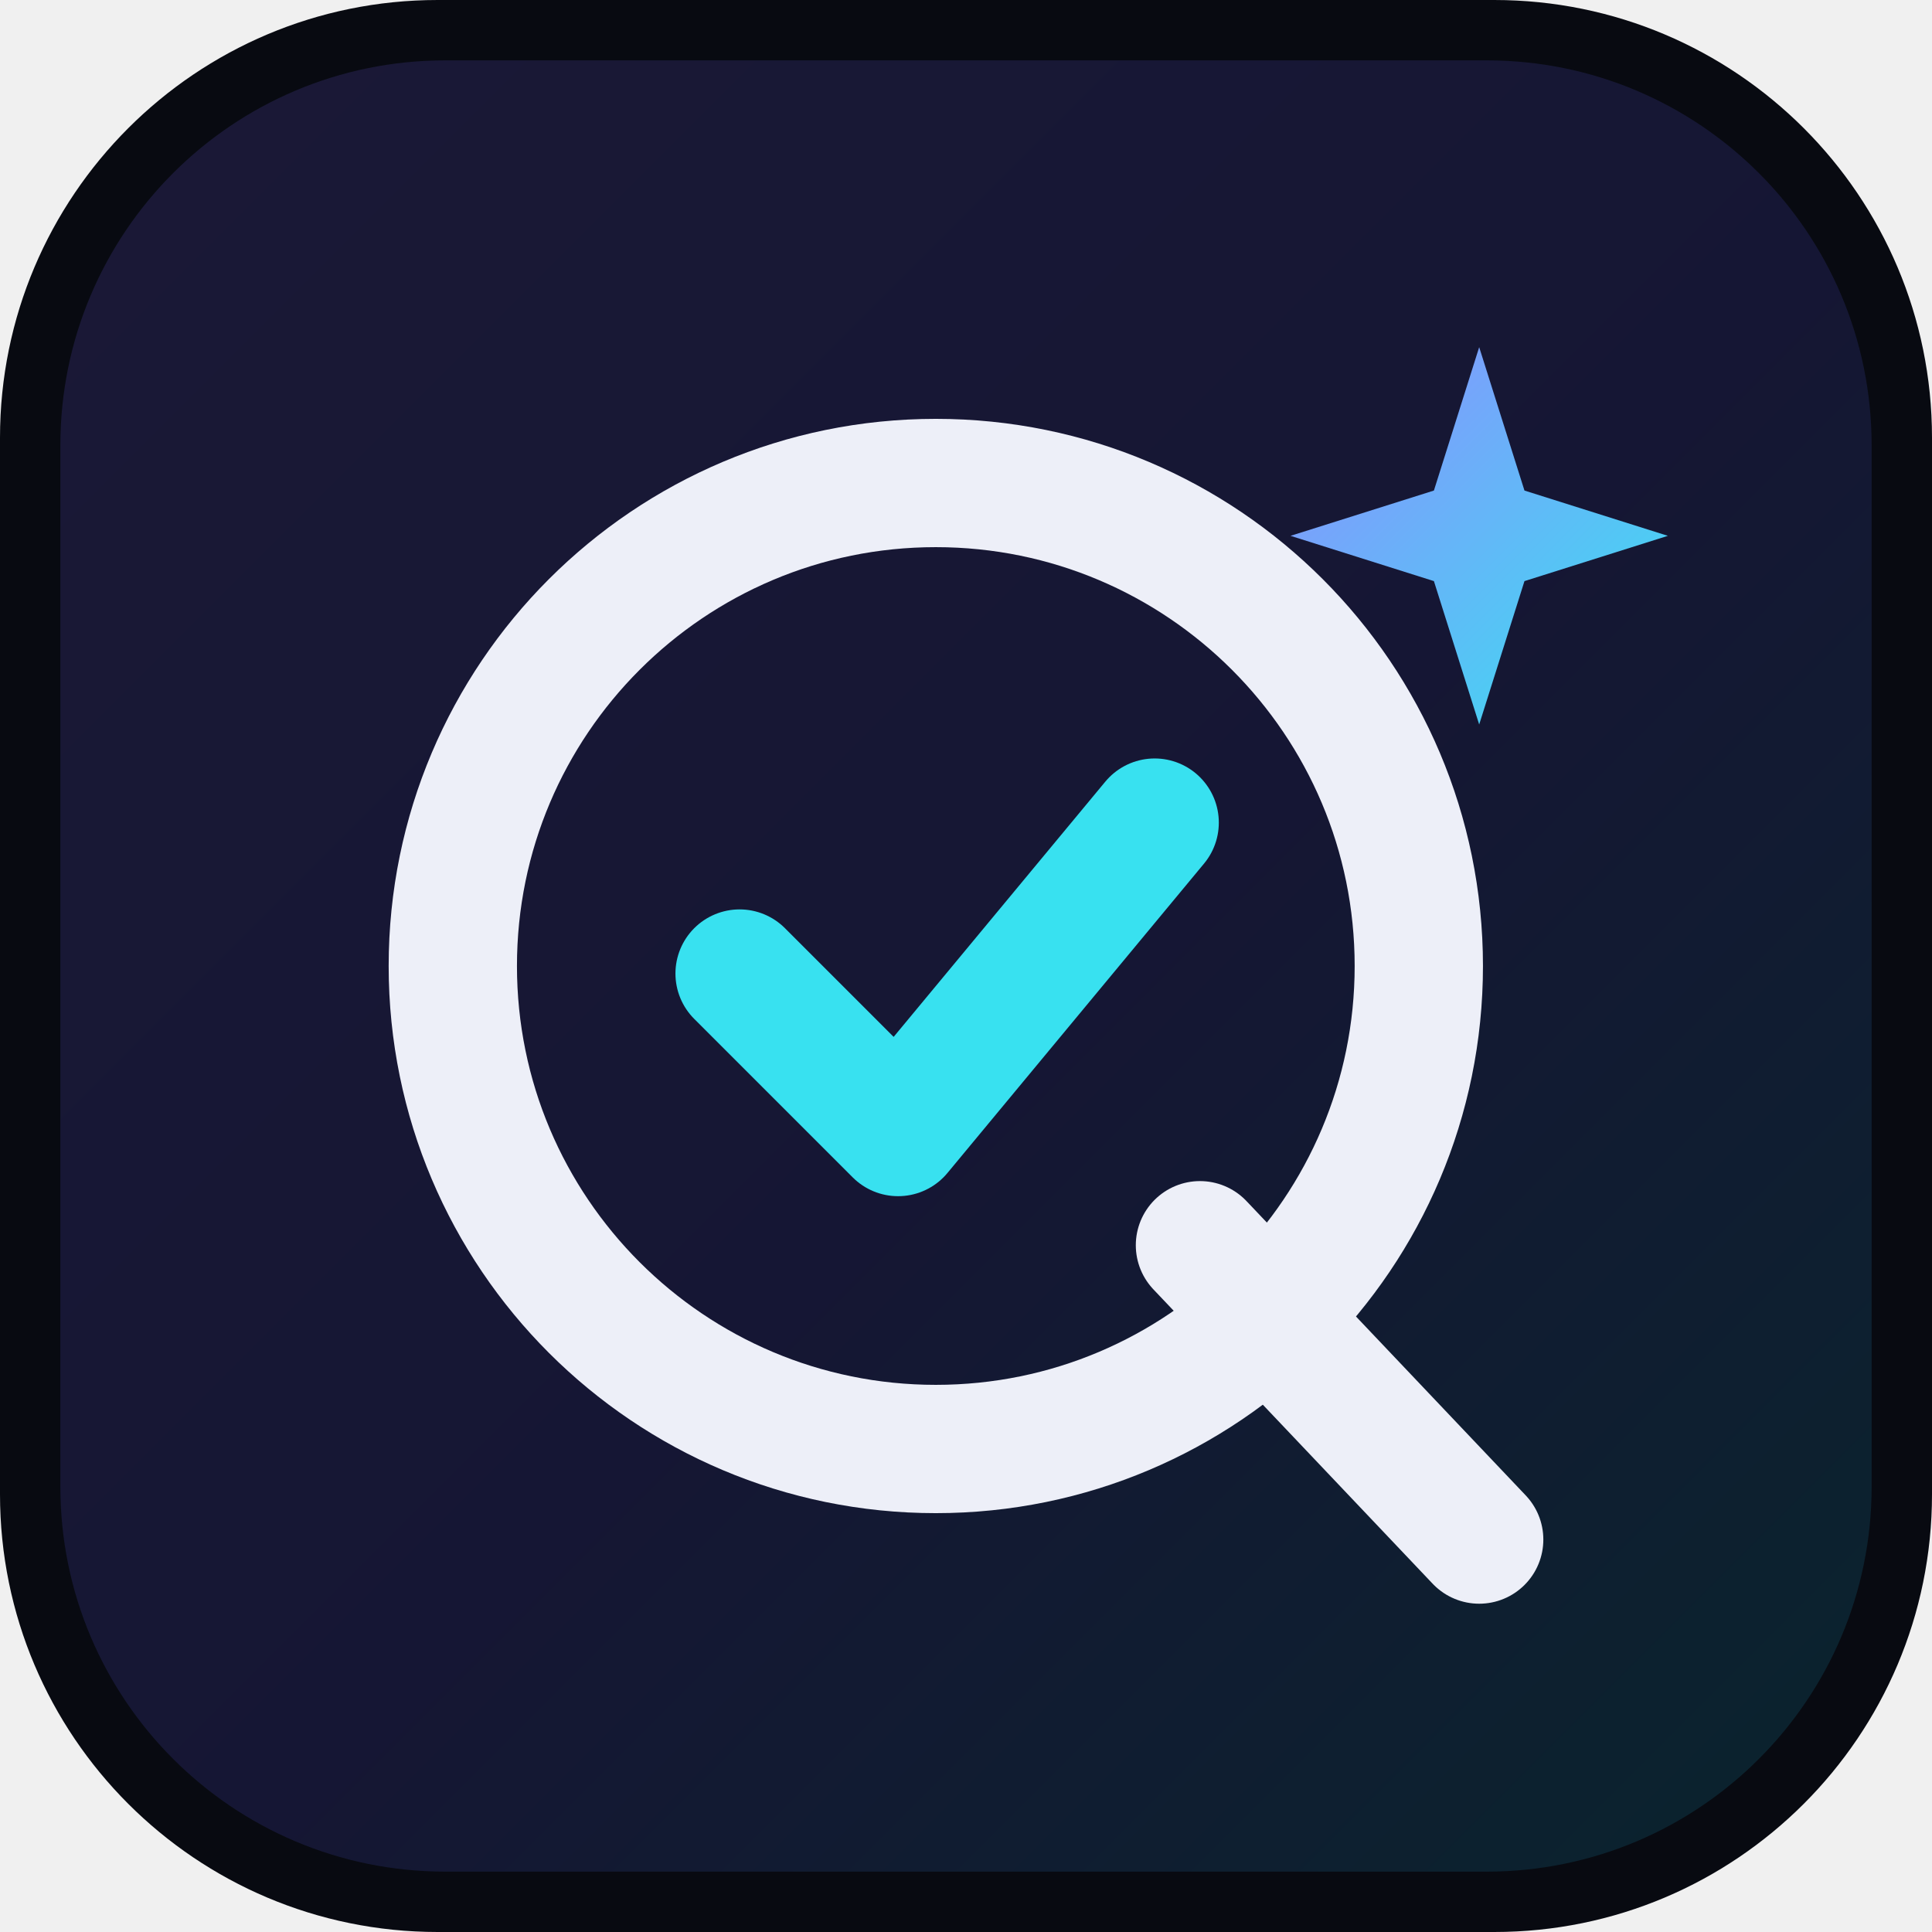
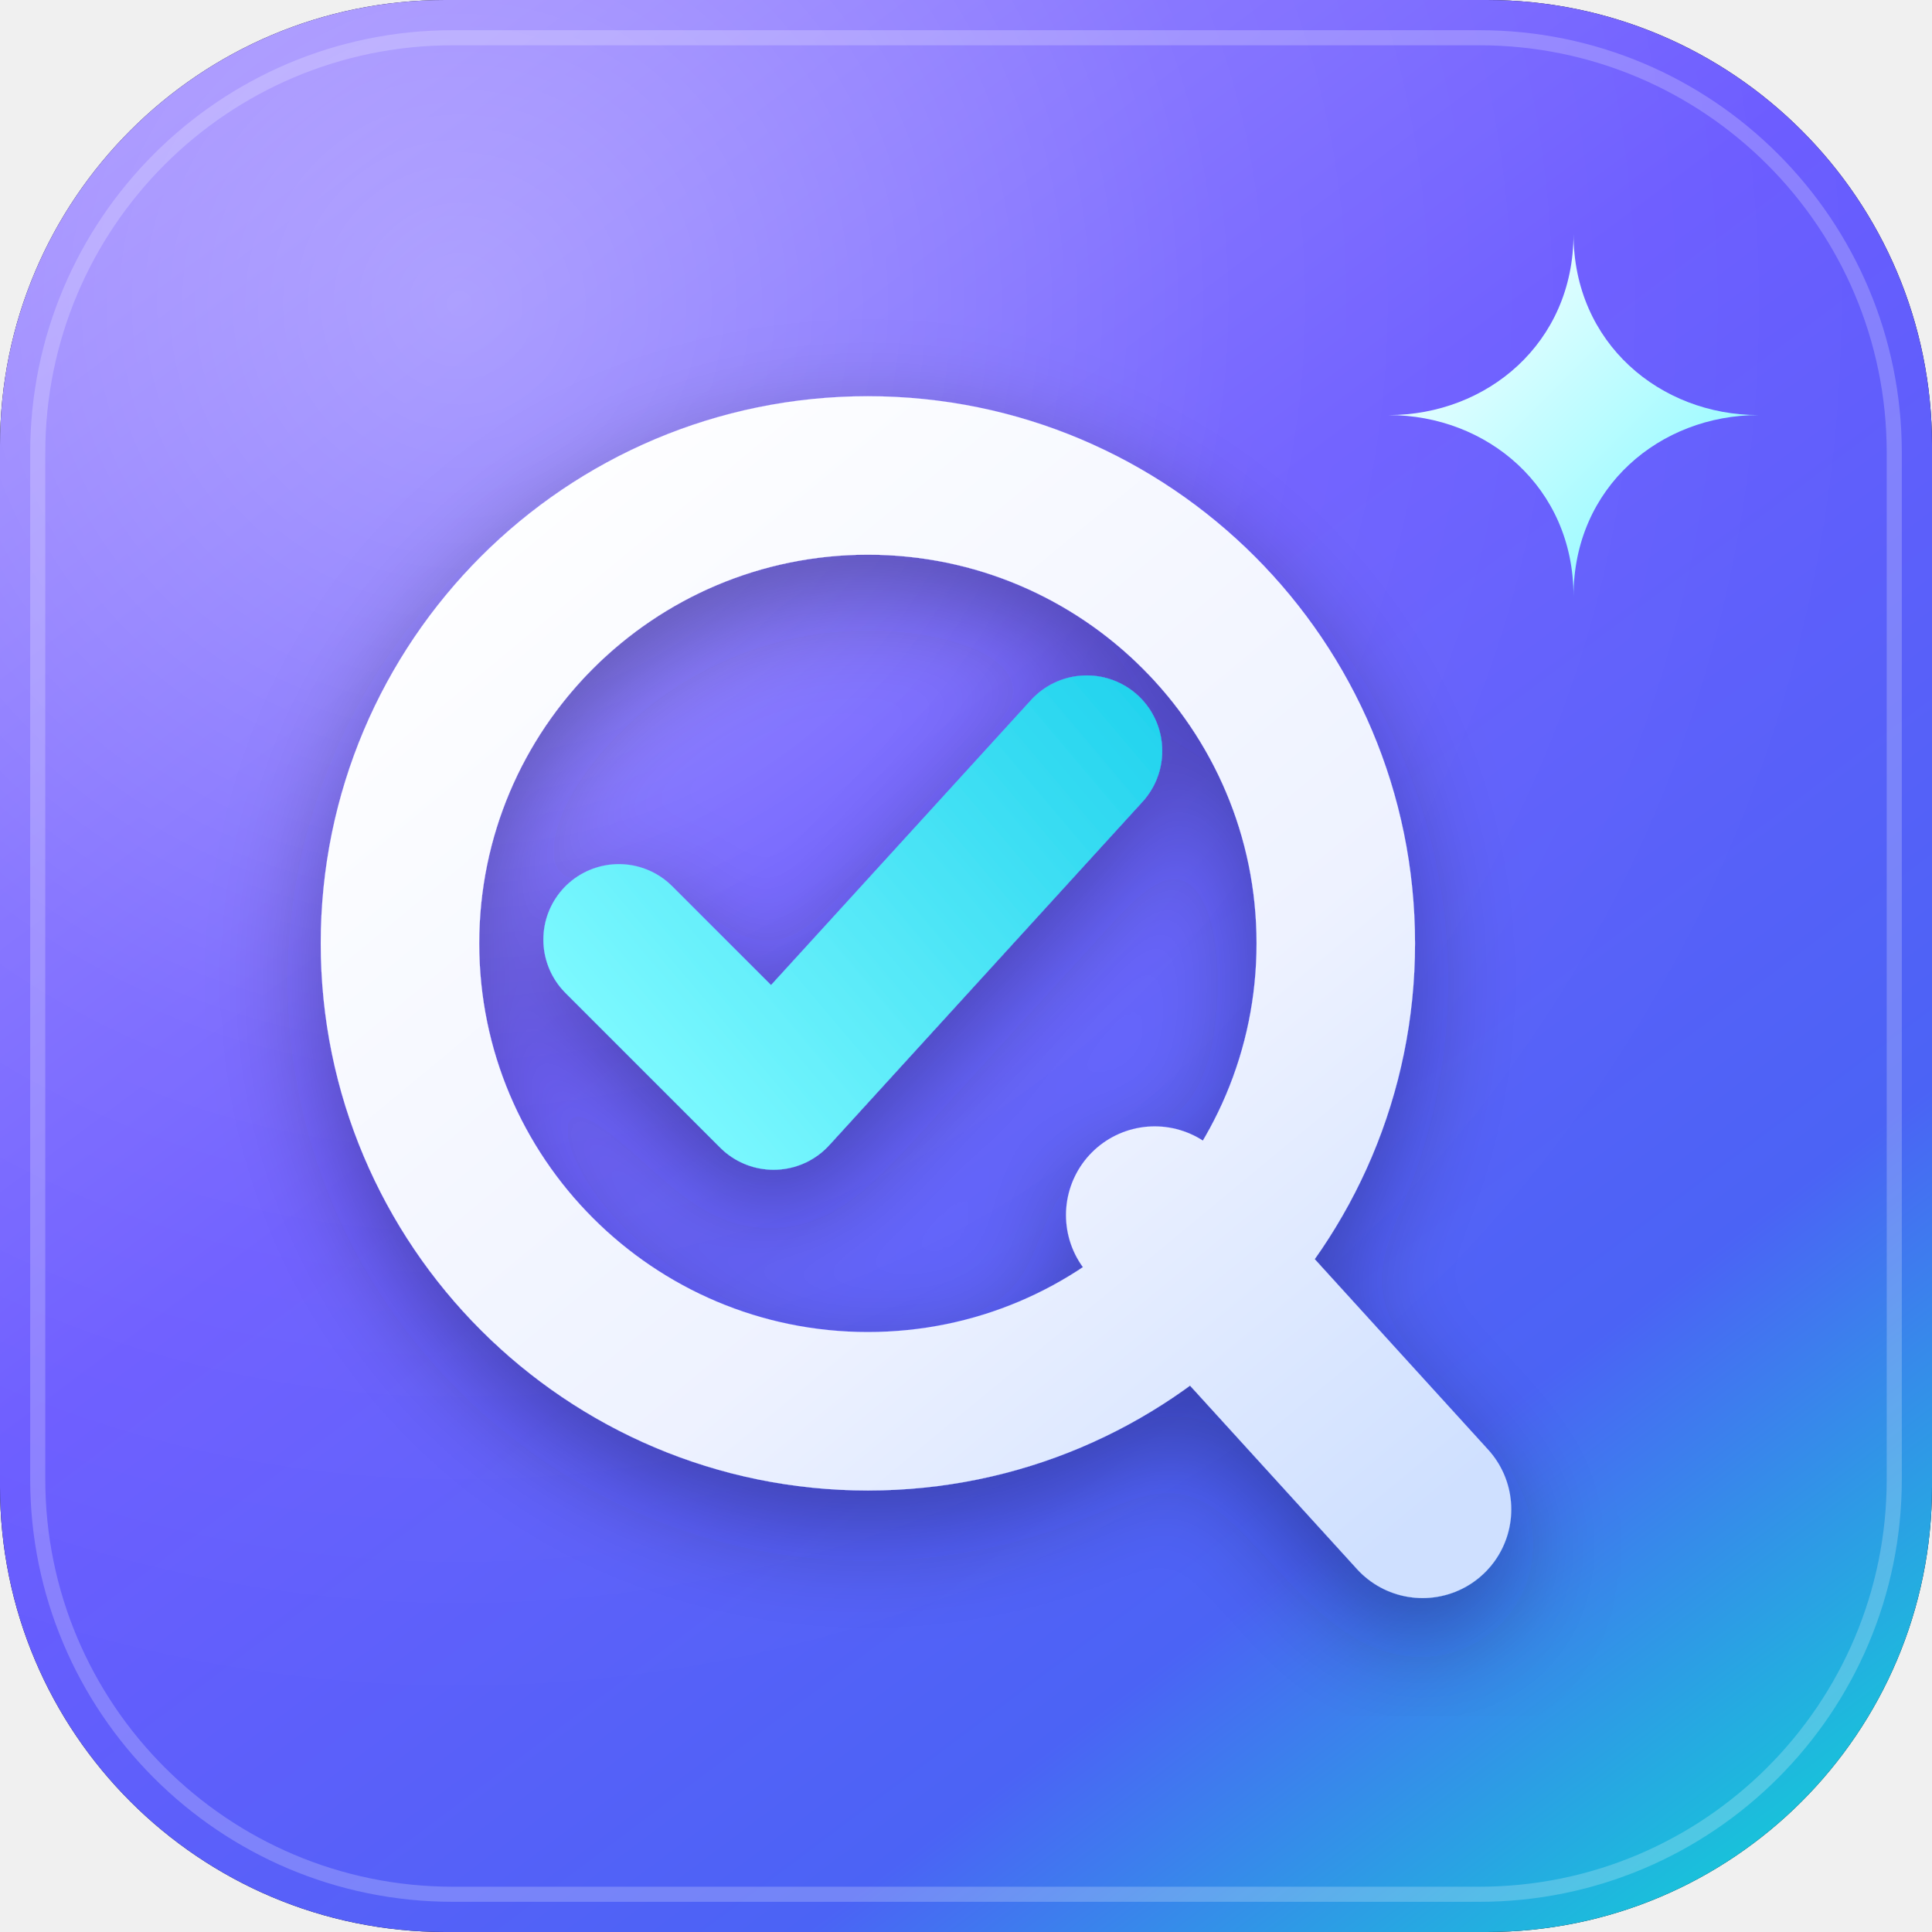
<svg xmlns="http://www.w3.org/2000/svg" viewBox="0 0 512 512" width="512" height="512">
  <defs>
-     <linearGradient id="g" x1="0" y1="0" x2="1" y2="1">
-       <stop offset="0" stop-color="#7B6BFF" />
-       <stop offset="0.55" stop-color="#5A5BF0" />
-       <stop offset="1" stop-color="#0FB5C9" />
+     <linearGradient id="plate" x1="64" y1="0" x2="448" y2="512" gradientUnits="userSpaceOnUse">
+       <stop offset="0" stop-color="#9B86FF" />
+       <stop offset="0.42" stop-color="#6C5CFF" />
+       <stop offset="0.78" stop-color="#4B63F5" />
+       <stop offset="1" stop-color="#16C7D9" />
    </linearGradient>
-     <linearGradient id="s" x1="0" y1="0" x2="1" y2="1">
-       <stop offset="0" stop-color="#8E8DFF" />
-       <stop offset="1" stop-color="#38E1F0" />
+     <radialGradient id="glow" cx="0.24" cy="0.16" r="0.72">
+       <stop offset="0" stop-color="#FFFFFF" stop-opacity="0.30" />
+       <stop offset="0.55" stop-color="#FFFFFF" stop-opacity="0.06" />
+       <stop offset="1" stop-color="#FFFFFF" stop-opacity="0" />
+     </radialGradient>
+     <linearGradient id="glyph" x1="140" y1="110" x2="380" y2="400" gradientUnits="userSpaceOnUse">
+       <stop offset="0" stop-color="#FFFFFF" />
+       <stop offset="0.62" stop-color="#EEF2FF" />
+       <stop offset="1" stop-color="#CFE0FF" />
    </linearGradient>
+     <linearGradient id="check" x1="170" y1="290" x2="300" y2="180" gradientUnits="userSpaceOnUse">
+       <stop offset="0" stop-color="#7DF9FF" />
+       <stop offset="1" stop-color="#22D3EE" />
+     </linearGradient>
+     <linearGradient id="spark" x1="380" y1="60" x2="470" y2="150" gradientUnits="userSpaceOnUse">
+       <stop offset="0" stop-color="#FFFFFF" />
+       <stop offset="1" stop-color="#7DF9FF" />
+     </linearGradient>
+     <filter id="soft" x="-20%" y="-20%" width="140%" height="140%">
+       <feDropShadow dx="0" dy="10" stdDeviation="14" flood-color="#0B1030" flood-opacity="0.35" />
+     </filter>
  </defs>
-   <rect width="512" height="512" rx="116" fill="#080A11" />
-   <rect x="16" y="16" width="480" height="480" rx="102" fill="url(#g)" opacity="0.16" />
-   <circle cx="248" cy="256" r="128" fill="none" stroke="#EDEFF8" stroke-width="34" />
-   <path d="M318 330 L392 408" stroke="#EDEFF8" stroke-width="34" stroke-linecap="round" />
-   <path d="M196 258 L238 300 L306 218" fill="none" stroke="#38E1F0" stroke-width="34" stroke-linecap="round" stroke-linejoin="round" />
-   <path d="M392 92 L404 130 L442 142 L404 154 L392 192 L380 154 L342 142 L380 130 Z" fill="url(#s)" />
+   <rect width="512" height="512" rx="118" fill="#080A11" />
+   <rect width="512" height="512" rx="118" fill="url(#plate)" />
+   <rect width="512" height="512" rx="118" fill="url(#glow)" />
+   <rect x="10" y="10" width="492" height="492" rx="110" fill="none" stroke="#FFFFFF" stroke-opacity="0.22" stroke-width="4" />
+   <g filter="url(#soft)">
+     <circle cx="230" cy="250" r="124" fill="none" stroke="url(#glyph)" stroke-width="42" />
+     <path d="M306 322 L377 400" stroke="url(#glyph)" stroke-width="47" stroke-linecap="round" />
+     <path d="M164 249 L205 290 L288 199" fill="none" stroke="url(#check)" stroke-width="40" stroke-linecap="round" stroke-linejoin="round" />
+   </g>
+   <path d="M417 62 C417 91 440 110 466 110 C440 110 417 129 417 158 C417 129 394 110 368 110 C394 110 417 91 417 62 Z" fill="url(#spark)" />
</svg>
